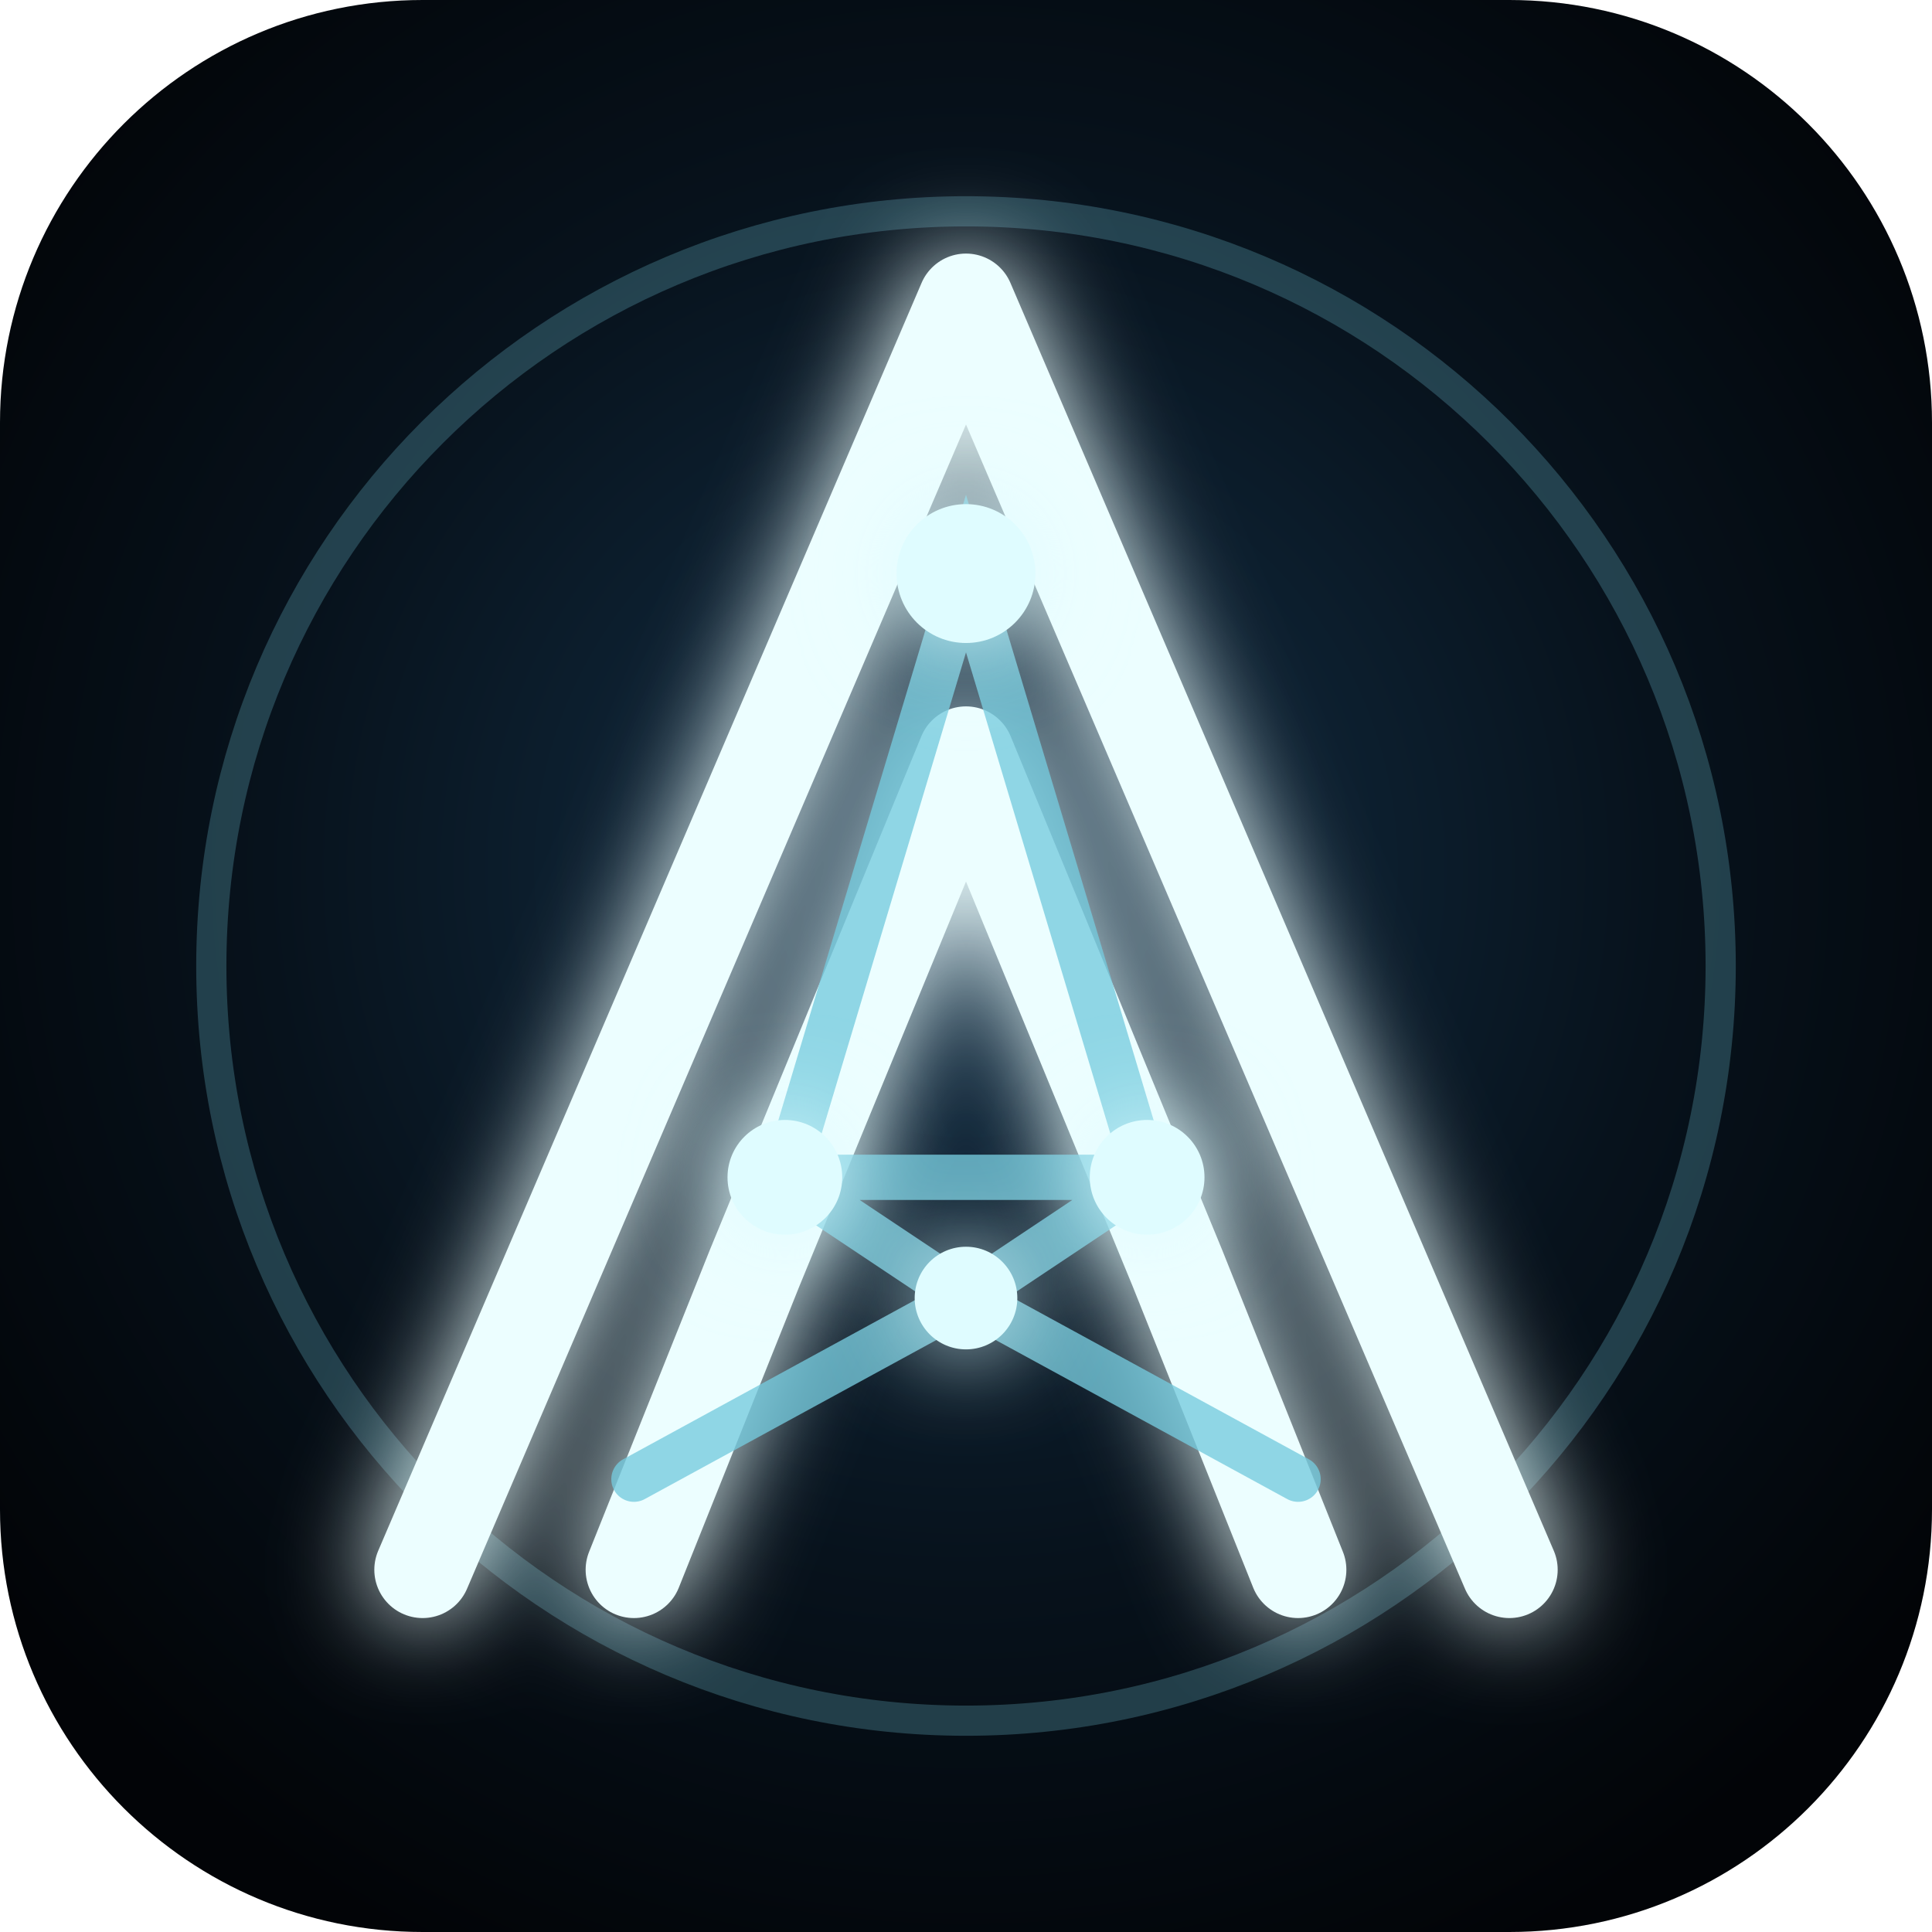
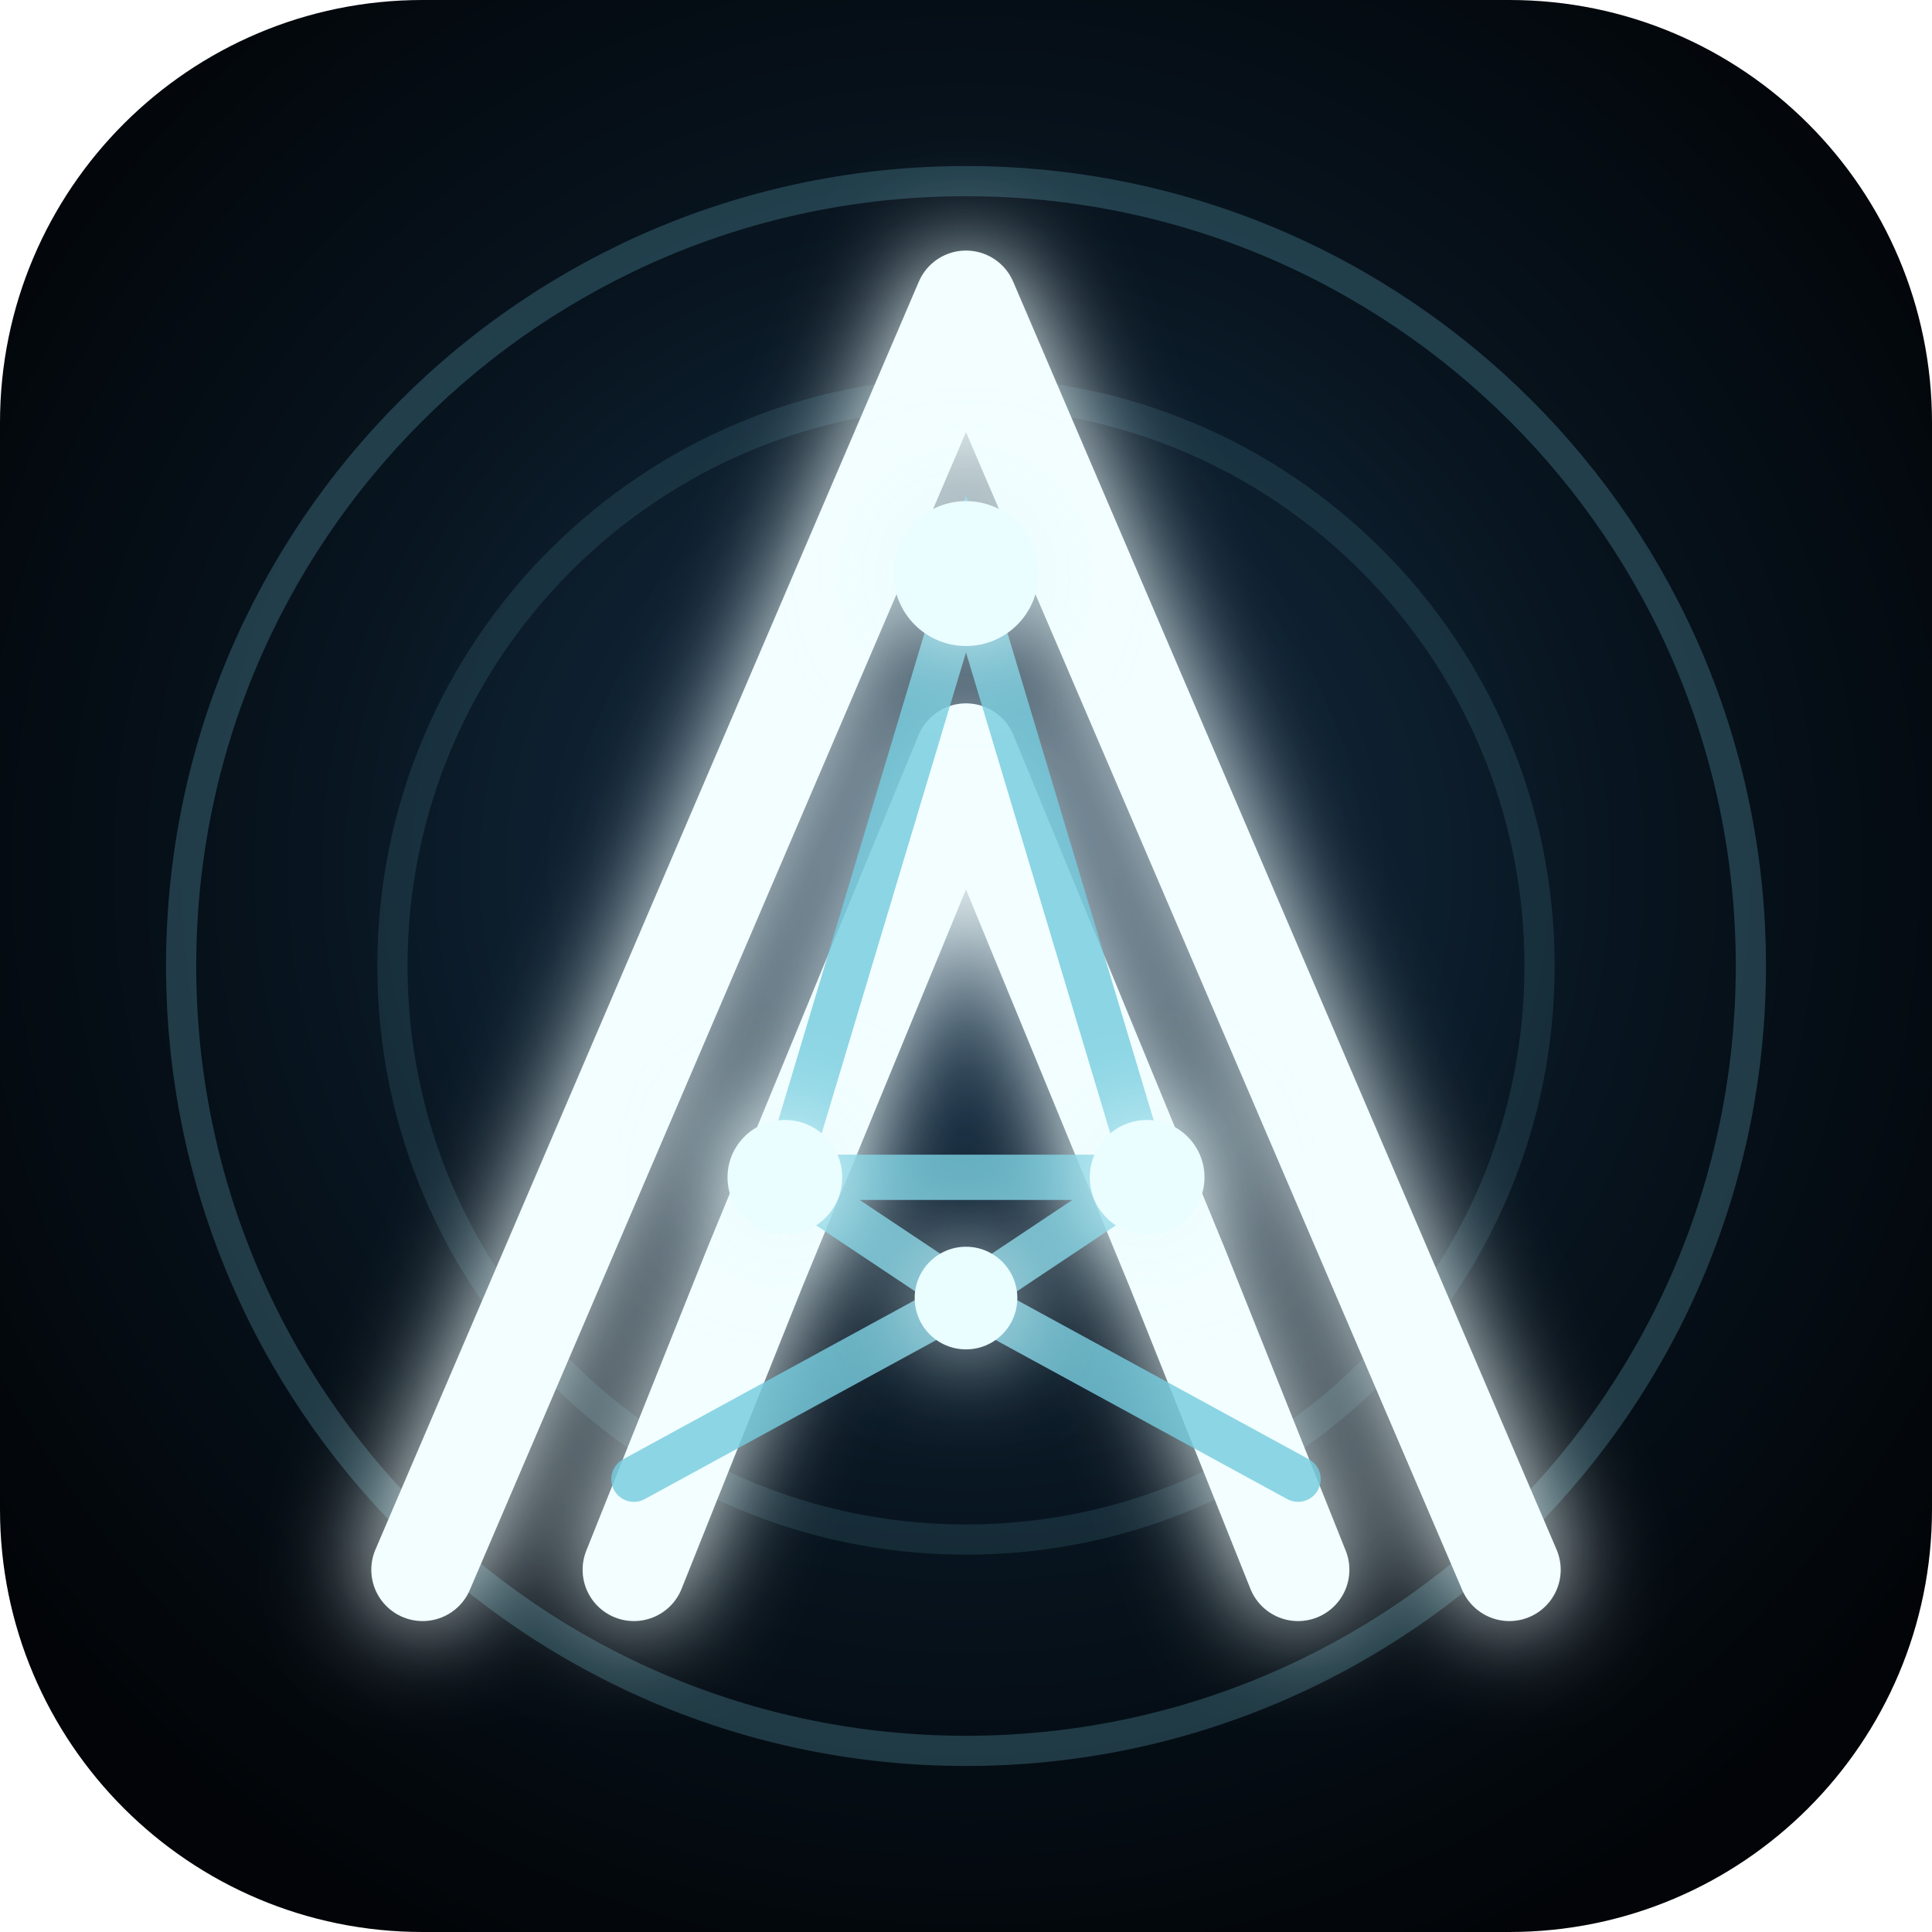
<svg xmlns="http://www.w3.org/2000/svg" viewBox="0 0 64 64">
  <defs>
    <radialGradient id="bg" cx="50%" cy="45%" r="62%">
-       <stop offset="0%" stop-color="#143047" />
-       <stop offset="58%" stop-color="#07121c" />
+       <stop offset="0%" stop-color="#17324a" />
+       <stop offset="58%" stop-color="#07131d" />
      <stop offset="100%" stop-color="#020407" />
    </radialGradient>
    <linearGradient id="line" x1="10" y1="8" x2="54" y2="56">
-       <stop stop-color="#ecfeff" />
+       <stop stop-color="#f2feff" />
      <stop offset="0.48" stop-color="#75cbde" />
      <stop offset="1" stop-color="#2b7eb8" />
    </linearGradient>
-     <filter id="glow" x="-50%" y="-50%" width="200%" height="200%">
-       <feGaussianBlur stdDeviation="1.6" result="blur" />
+     <filter id="glow" x="-60%" y="-60%" width="220%" height="220%">
+       <feGaussianBlur stdDeviation="1.65" result="blur" />
      <feMerge>
        <feMergeNode in="blur" />
        <feMergeNode in="SourceGraphic" />
      </feMerge>
    </filter>
  </defs>
  <rect width="64" height="64" rx="14" fill="url(#bg)" />
-   <circle cx="32" cy="32" r="25" fill="none" stroke="#75cbde" stroke-opacity="0.26" />
-   <path d="M14 52 L32 10 L50 52 M21 52 L25 42 M43 52 L39 42 M25 42 L32 25 L39 42" fill="none" stroke="url(#line)" stroke-width="3.2" stroke-linecap="round" stroke-linejoin="round" filter="url(#glow)" />
-   <path d="M32 19 L26 39 L32 43 L38 39 Z M26 39 L38 39 M21 49 L32 43 L43 49" fill="none" stroke="#75cbde" stroke-opacity="0.78" stroke-width="1.5" stroke-linecap="round" />
-   <g fill="#dffcff" filter="url(#glow)">
-     <circle cx="32" cy="19" r="2.3" />
+   <circle cx="32" cy="32" r="26" fill="none" stroke="#75cbde" stroke-opacity="0.24" />
+   <circle cx="32" cy="32" r="19" fill="none" stroke="#75cbde" stroke-opacity="0.13" />
+   <path d="M14 52 L32 10 L50 52 M21 52 L25 42 M43 52 L39 42 M25 42 L32 25 L39 42" fill="none" stroke="url(#line)" stroke-width="3.4" stroke-linecap="round" stroke-linejoin="round" filter="url(#glow)" />
+   <path d="M32 19 L26 39 L32 43 L38 39 Z M26 39 L38 39 M21 49 L32 43 L43 49" fill="none" stroke="#75cbde" stroke-opacity="0.82" stroke-width="1.5" stroke-linecap="round" />
+   <g fill="#eafdff" filter="url(#glow)">
+     <circle cx="32" cy="19" r="2.4" />
    <circle cx="26" cy="39" r="1.9" />
    <circle cx="38" cy="39" r="1.9" />
    <circle cx="32" cy="43" r="1.7" />
  </g>
</svg>
